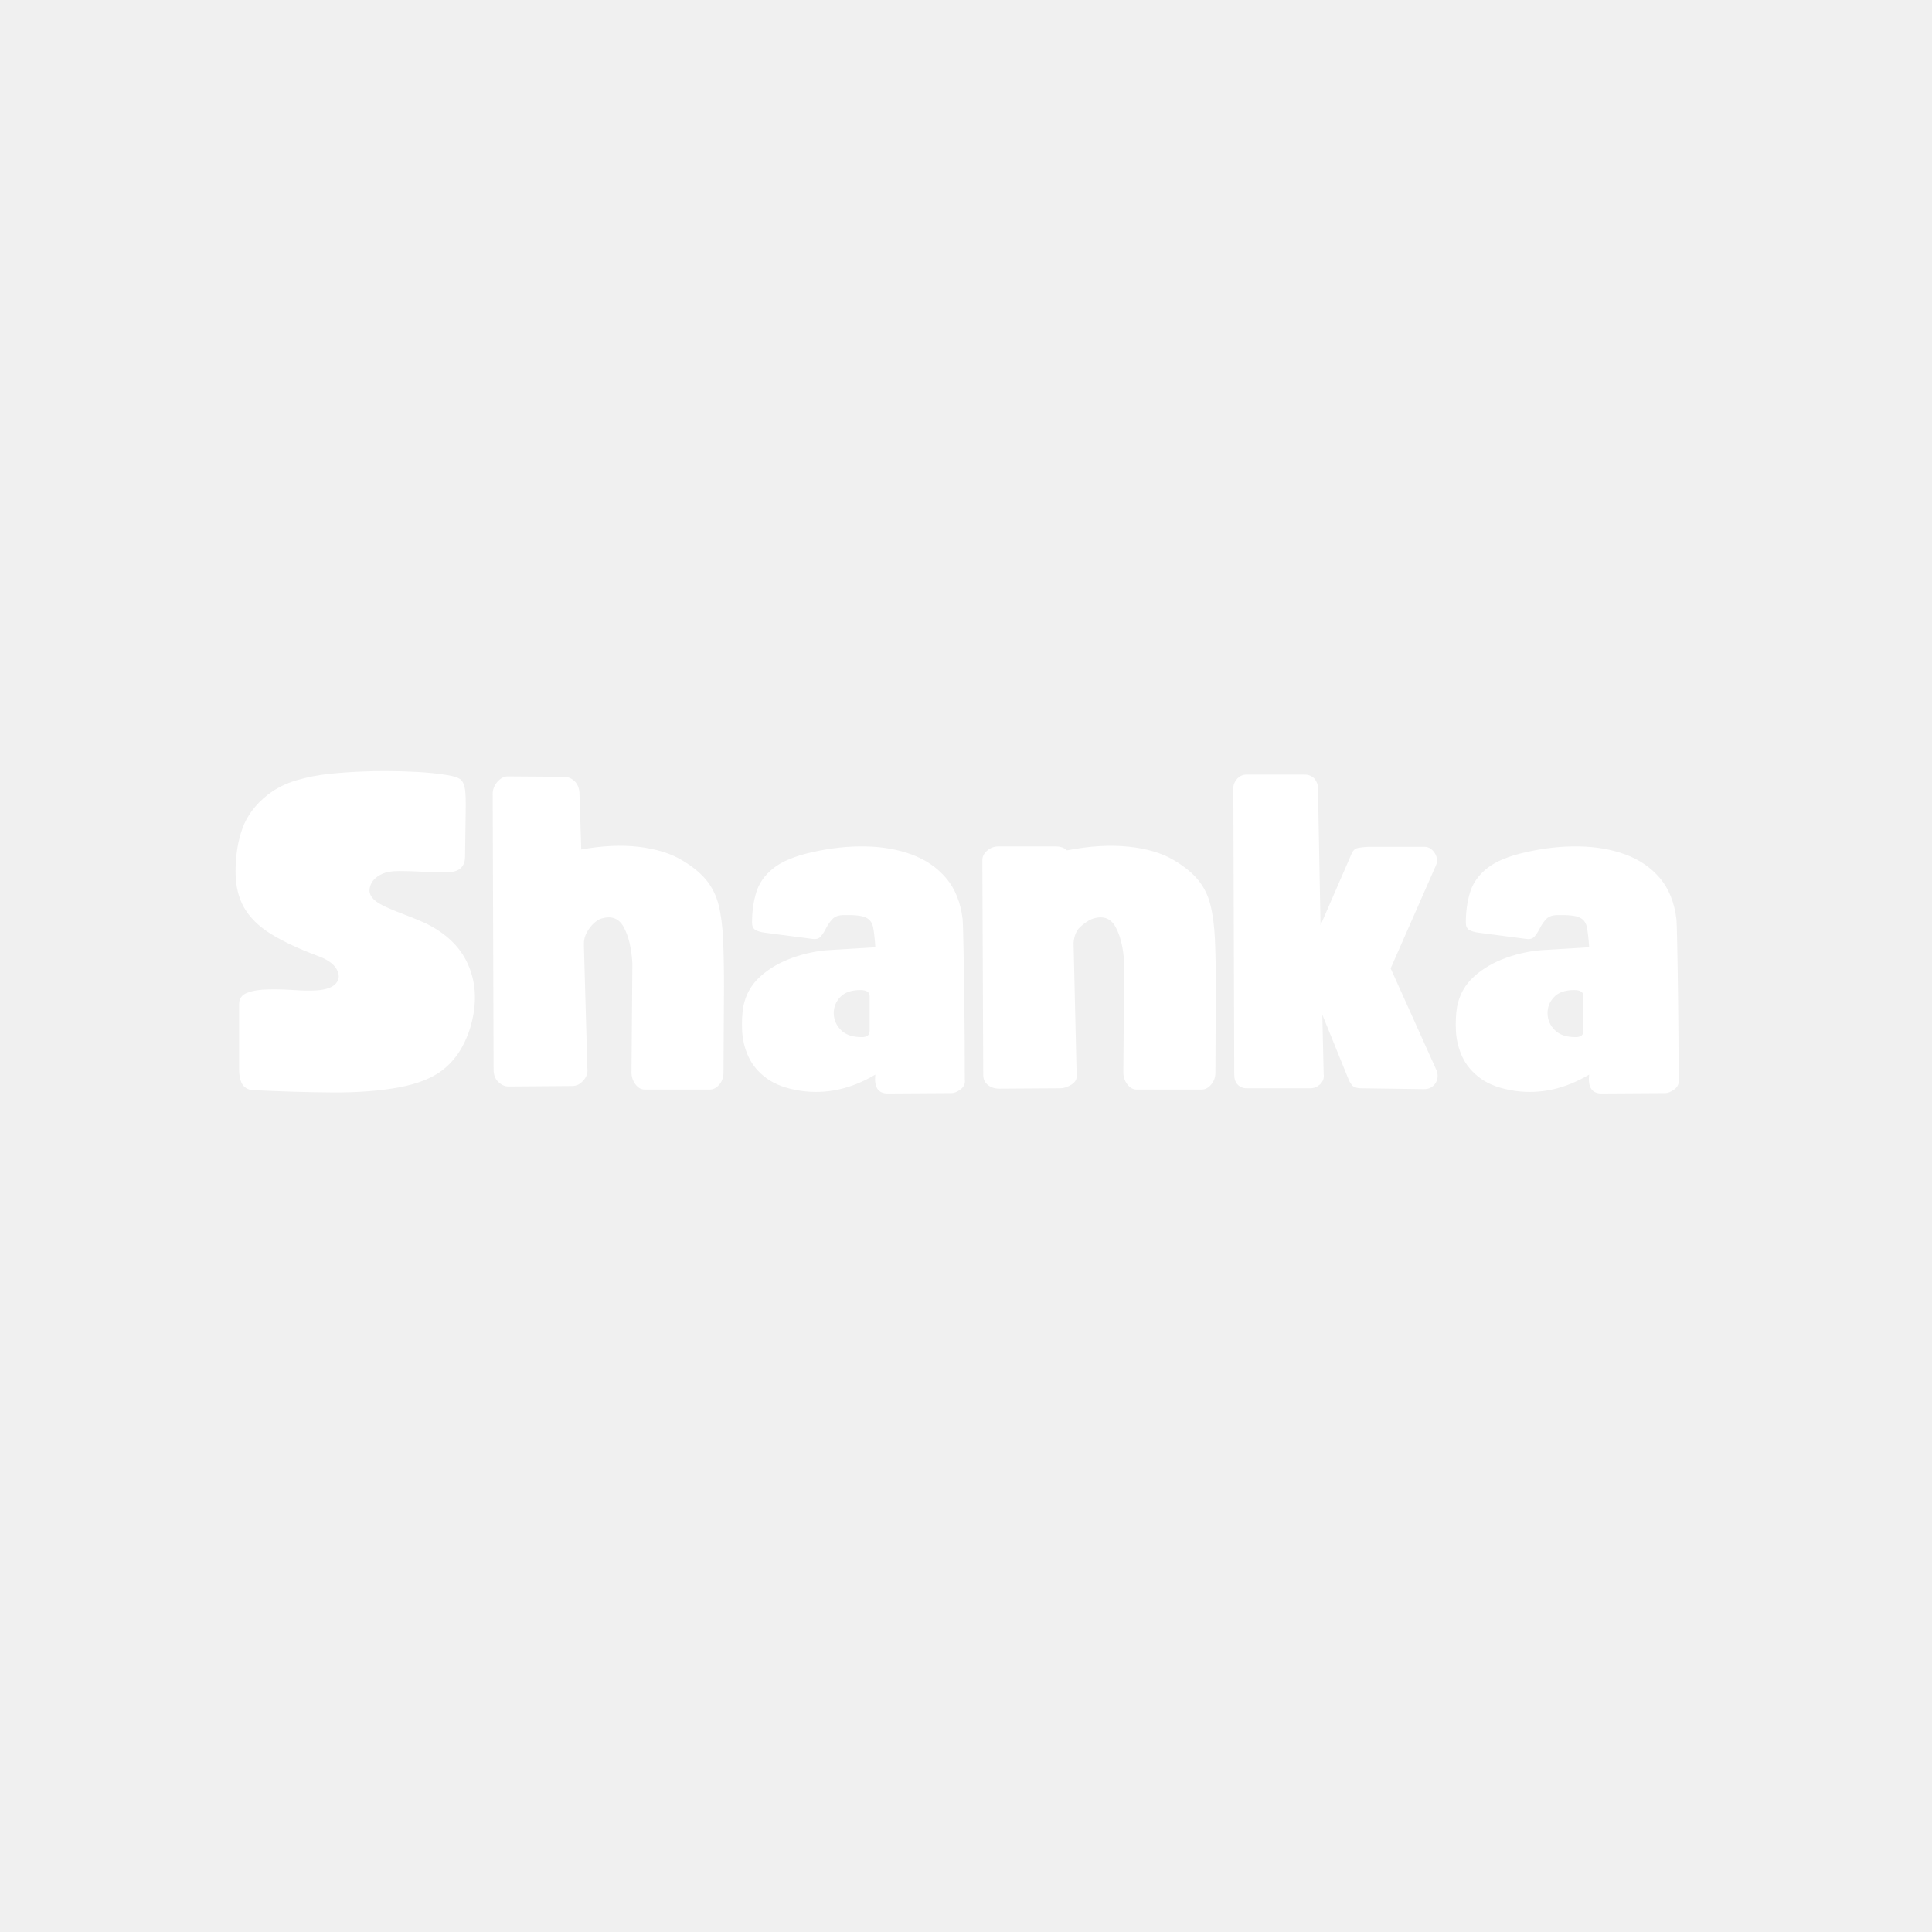
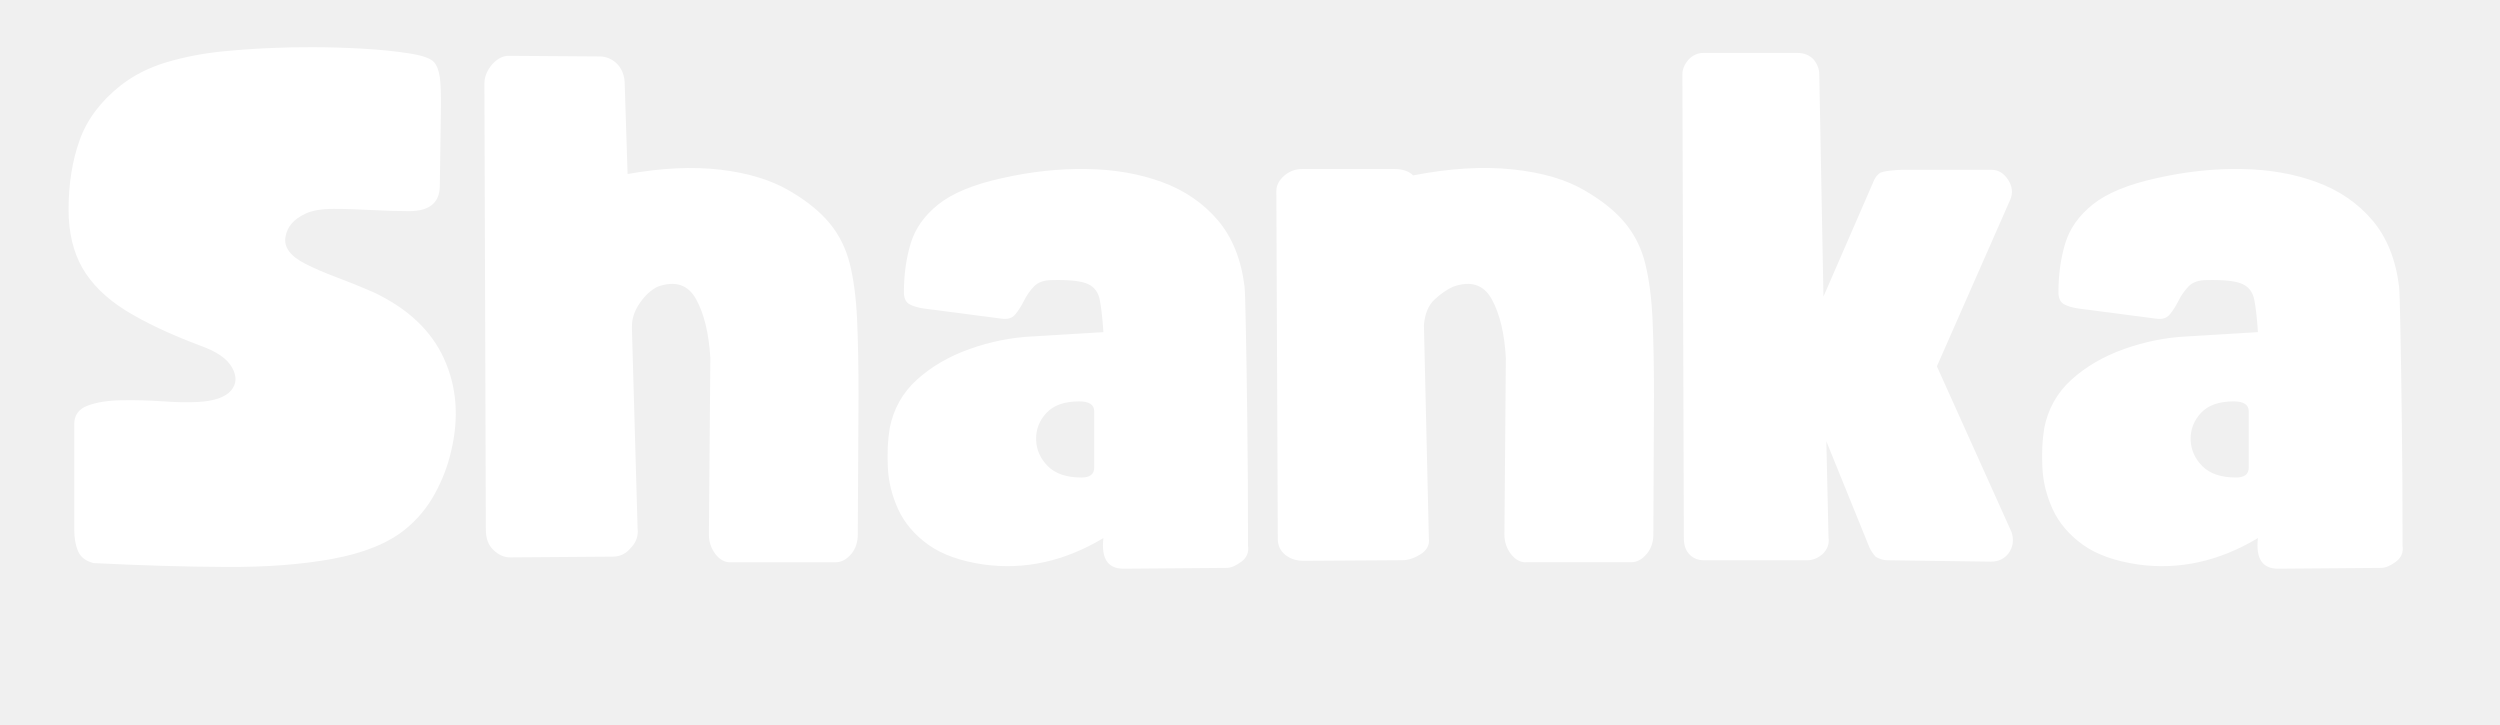
- <svg xmlns="http://www.w3.org/2000/svg" width="500" zoomAndPan="magnify" viewBox="0 0 375 375" height="500" preserveAspectRatio="xMidYMid meet" version="1.0">
-   <defs>
-     <g />
-     <clipPath id="85cb8f93bc">
-       <rect x="0" width="288" y="0" height="86" />
-     </clipPath>
-   </defs>
+ <svg xmlns="http://www.w3.org/2000/svg" xmlns:xlink="http://www.w3.org/1999/xlink" version="1.0" id="Layer_1" x="0px" y="0px" viewBox="0 0 400 116" style="enable-background:new 0 0 400 116;" xml:space="preserve">
+   <style type="text/css">
+ 	.st0{clip-path:url(#SVGID_00000027572374257274909790000013957534693825979557_);}
+ 	.st1{fill:#FFFFFF;}
+ </style>
  <g transform="matrix(1, 0, 0, 1, 43, 144)">
-     <g clip-path="url(#85cb8f93bc)">
-       <g fill="#ffffff" fill-opacity="1">
-         <g transform="translate(2.720637, 66.71266)">
-           <g>
-             <path d="M 3 0.859 C 2.082 0.629 1.469 0.16 1.156 -0.547 C 0.844 -1.266 0.688 -2.133 0.688 -3.156 L 0.688 -15.812 C 0.688 -16.895 1.227 -17.633 2.312 -18.031 C 3.395 -18.438 4.75 -18.648 6.375 -18.672 C 8 -18.703 9.648 -18.66 11.328 -18.547 C 13.004 -18.43 14.414 -18.406 15.562 -18.469 C 17.5 -18.582 18.805 -19.035 19.484 -19.828 C 20.172 -20.629 20.211 -21.555 19.609 -22.609 C 19.016 -23.672 17.75 -24.539 15.812 -25.219 C 12.164 -26.594 9.172 -28.004 6.828 -29.453 C 4.492 -30.91 2.77 -32.609 1.656 -34.547 C 0.551 -36.484 0 -38.816 0 -41.547 C 0 -44.629 0.441 -47.41 1.328 -49.891 C 2.211 -52.367 3.848 -54.551 6.234 -56.438 C 7.836 -57.688 9.691 -58.625 11.797 -59.25 C 13.91 -59.875 16.117 -60.301 18.422 -60.531 C 20.734 -60.758 22.914 -60.906 24.969 -60.969 C 25.938 -61.02 27.375 -61.047 29.281 -61.047 C 31.188 -61.047 33.18 -60.988 35.266 -60.875 C 37.348 -60.758 39.203 -60.57 40.828 -60.312 C 42.453 -60.062 43.461 -59.707 43.859 -59.25 C 44.203 -58.852 44.43 -58.254 44.547 -57.453 C 44.66 -56.66 44.703 -55.289 44.672 -53.344 C 44.641 -51.406 44.598 -48.441 44.547 -44.453 C 44.547 -42.398 43.32 -41.375 40.875 -41.375 C 39.562 -41.375 38.094 -41.414 36.469 -41.5 C 34.844 -41.594 33.285 -41.641 31.797 -41.641 C 30.316 -41.641 29.18 -41.441 28.391 -41.047 C 27.016 -40.41 26.227 -39.477 26.031 -38.25 C 25.832 -37.031 26.617 -35.969 28.391 -35.062 C 29.41 -34.539 30.676 -33.992 32.188 -33.422 C 33.695 -32.859 35.164 -32.266 36.594 -31.641 C 40.695 -29.703 43.516 -27.051 45.047 -23.688 C 46.586 -20.32 46.875 -16.613 45.906 -12.562 C 45.508 -10.801 44.852 -9.094 43.938 -7.438 C 43.031 -5.781 41.836 -4.352 40.359 -3.156 C 38.305 -1.508 35.426 -0.344 31.719 0.344 C 28.008 1.031 23.719 1.359 18.844 1.328 C 13.977 1.297 8.695 1.141 3 0.859 Z M 3 0.859 " />
+     <g>
+       <defs>
+         <rect id="SVGID_1_" x="-35.67" y="-144" width="384" height="114.67" />
+       </defs>
+       <clipPath id="SVGID_00000002345304214533877170000017432097692248198297_">
+         <use xlink:href="#SVGID_1_" style="overflow:visible;" />
+       </clipPath>
+       <g style="clip-path:url(#SVGID_00000002345304214533877170000017432097692248198297_);">
+         <g>
+           <g transform="translate(2.720637, 66.71266)">
+             <g>
+               <path class="st1" d="M-30.76-120.62c-1.22-0.31-2.04-0.93-2.46-1.88c-0.42-0.96-0.62-2.11-0.62-3.48v-16.88        c0-1.44,0.72-2.43,2.17-2.96c1.44-0.54,3.25-0.82,5.42-0.85c2.17-0.04,4.36,0.02,6.6,0.17c2.23,0.16,4.11,0.19,5.65,0.1        c2.58-0.15,4.32-0.76,5.23-1.81c0.92-1.07,0.97-2.3,0.17-3.71c-0.79-1.42-2.48-2.57-5.06-3.48        c-4.86-1.83-8.85-3.71-11.98-5.65c-3.11-1.94-5.41-4.21-6.9-6.79c-1.47-2.58-2.21-5.69-2.21-9.33c0-4.11,0.59-7.82,1.77-11.12        c1.18-3.3,3.36-6.21,6.54-8.73c2.14-1.67,4.61-2.92,7.42-3.75c2.82-0.83,5.76-1.4,8.83-1.71c3.08-0.3,5.99-0.5,8.73-0.58        c1.29-0.07,3.21-0.1,5.75-0.1s5.2,0.08,7.98,0.23c2.78,0.16,5.25,0.41,7.42,0.75c2.17,0.33,3.51,0.81,4.04,1.42        c0.46,0.53,0.76,1.33,0.92,2.4c0.15,1.06,0.21,2.89,0.17,5.48c-0.04,2.58-0.1,6.54-0.17,11.85c0,2.74-1.64,4.1-4.9,4.1        c-1.75,0-3.71-0.05-5.88-0.17c-2.17-0.12-4.24-0.19-6.23-0.19c-1.97,0-3.49,0.27-4.54,0.79c-1.83,0.85-2.89,2.09-3.15,3.73        c-0.27,1.62,0.78,3.04,3.15,4.25c1.36,0.7,3.05,1.43,5.06,2.19c2.01,0.75,3.97,1.54,5.88,2.38c5.47,2.58,9.23,6.12,11.27,10.6        c2.05,4.49,2.44,9.43,1.15,14.83c-0.53,2.35-1.41,4.62-2.62,6.83c-1.21,2.21-2.8,4.11-4.77,5.71        c-2.74,2.2-6.58,3.75-11.52,4.67c-4.95,0.92-10.67,1.35-17.17,1.31C-16.12-120.03-23.17-120.24-30.76-120.62z" />
+             </g>
          </g>
        </g>
-       </g>
-       <g fill="#ffffff" fill-opacity="1">
-         <g transform="translate(52.63466, 66.71266)">
-           <g>
-             <path d="M 29.5 0.766 C 28.812 0.766 28.211 0.426 27.703 -0.25 C 27.191 -0.938 26.938 -1.707 26.938 -2.562 L 27.109 -23.766 C 26.93 -26.734 26.359 -29.086 25.391 -30.828 C 24.422 -32.566 22.883 -33.062 20.781 -32.312 C 19.977 -31.914 19.266 -31.258 18.641 -30.344 C 18.016 -29.438 17.703 -28.523 17.703 -27.609 L 17.703 -27.109 L 18.375 -3.328 C 18.488 -2.422 18.207 -1.625 17.531 -0.938 C 16.957 -0.258 16.242 0.078 15.391 0.078 L 3.078 0.172 C 2.336 0.172 1.656 -0.141 1.031 -0.766 C 0.457 -1.336 0.172 -2.133 0.172 -3.156 L 0 -56.688 C 0 -57.488 0.312 -58.258 0.938 -59 C 1.562 -59.676 2.219 -60.016 2.906 -60.016 L 13.844 -59.938 C 14.645 -59.938 15.359 -59.625 15.984 -59 C 16.555 -58.363 16.844 -57.562 16.844 -56.594 L 17.188 -45.828 C 21.289 -46.566 25.008 -46.738 28.344 -46.344 C 31.676 -45.945 34.453 -45.094 36.672 -43.781 C 38.723 -42.582 40.316 -41.285 41.453 -39.891 C 42.598 -38.492 43.398 -36.867 43.859 -35.016 C 44.316 -33.16 44.602 -30.945 44.719 -28.375 C 44.832 -25.812 44.891 -22.766 44.891 -19.234 L 44.797 -2.562 C 44.797 -1.656 44.539 -0.883 44.031 -0.25 C 43.457 0.426 42.832 0.766 42.156 0.766 Z M 29.5 0.766 " />
+         <g>
+           <g transform="translate(52.63466, 66.71266)">
+             <g>
+               <path class="st1" d="M21.21-120.74c-0.92,0-1.72-0.45-2.4-1.35c-0.68-0.92-1.02-1.94-1.02-3.08l0.23-28.27        c-0.24-3.96-1-7.09-2.29-9.42c-1.29-2.32-3.34-2.98-6.15-1.98c-1.07,0.53-2.02,1.41-2.85,2.62c-0.83,1.21-1.25,2.43-1.25,3.65        v0.67l0.9,31.71c0.15,1.21-0.22,2.27-1.13,3.19c-0.77,0.91-1.72,1.35-2.85,1.35l-16.42,0.12c-0.99,0-1.9-0.42-2.73-1.25        c-0.77-0.76-1.15-1.82-1.15-3.19l-0.23-71.38c0-1.07,0.42-2.09,1.25-3.08c0.83-0.9,1.71-1.35,2.62-1.35l14.58,0.1        c1.07,0,2.02,0.42,2.85,1.25c0.76,0.85,1.15,1.92,1.15,3.21l0.46,14.35c5.47-0.98,10.43-1.21,14.88-0.69        c4.44,0.53,8.15,1.67,11.1,3.42c2.73,1.6,4.86,3.33,6.38,5.19c1.53,1.86,2.59,4.03,3.21,6.5c0.61,2.47,0.99,5.43,1.15,8.85        c0.15,3.42,0.23,7.48,0.23,12.19l-0.12,22.23c0,1.21-0.34,2.24-1.02,3.08c-0.77,0.9-1.6,1.35-2.5,1.35H21.21z" />
+             </g>
          </g>
        </g>
-       </g>
-       <g fill="#ffffff" fill-opacity="1">
-         <g transform="translate(100.9247, 66.71266)">
-           <g>
-             <path d="M 28.391 1.531 C 26.504 1.531 25.703 0.305 25.984 -2.141 C 21.316 0.648 16.531 1.707 11.625 1.031 C 8.832 0.625 6.609 -0.172 4.953 -1.359 C 3.305 -2.555 2.109 -3.969 1.359 -5.594 C 0.617 -7.219 0.207 -8.883 0.125 -10.594 C 0.039 -12.312 0.113 -13.879 0.344 -15.297 C 0.801 -17.641 1.895 -19.594 3.625 -21.156 C 5.363 -22.727 7.473 -23.953 9.953 -24.828 C 12.441 -25.711 14.938 -26.211 17.438 -26.328 L 25.984 -26.844 C 25.879 -28.438 25.738 -29.703 25.562 -30.641 C 25.395 -31.586 24.926 -32.242 24.156 -32.609 C 23.383 -32.984 21.945 -33.145 19.844 -33.094 C 18.863 -33.094 18.129 -32.832 17.641 -32.312 C 17.16 -31.801 16.766 -31.234 16.453 -30.609 C 16.141 -29.984 15.797 -29.441 15.422 -28.984 C 15.055 -28.523 14.504 -28.352 13.766 -28.469 L 4.531 -29.672 C 3.727 -29.785 3.113 -29.969 2.688 -30.219 C 2.258 -30.477 2.047 -30.953 2.047 -31.641 C 2.047 -33.742 2.316 -35.691 2.859 -37.484 C 3.398 -39.285 4.508 -40.852 6.188 -42.188 C 7.875 -43.531 10.398 -44.57 13.766 -45.312 C 17.297 -46.113 20.711 -46.484 24.016 -46.422 C 27.328 -46.367 30.336 -45.844 33.047 -44.844 C 35.754 -43.844 37.977 -42.316 39.719 -40.266 C 41.457 -38.211 42.523 -35.562 42.922 -32.312 C 42.973 -31.863 43.023 -30.195 43.078 -27.312 C 43.141 -24.438 43.195 -20.734 43.25 -16.203 C 43.312 -11.672 43.344 -6.672 43.344 -1.203 C 43.457 -0.398 43.188 0.238 42.531 0.719 C 41.875 1.207 41.289 1.453 40.781 1.453 Z M 23.078 -18.547 C 21.316 -18.547 20.008 -18.086 19.156 -17.172 C 18.301 -16.266 17.883 -15.195 17.906 -13.969 C 17.938 -12.75 18.406 -11.68 19.312 -10.766 C 20.227 -9.859 21.57 -9.406 23.344 -9.406 C 24.363 -9.406 24.875 -9.805 24.875 -10.609 L 24.875 -17.359 C 24.875 -18.148 24.273 -18.547 23.078 -18.547 Z M 23.078 -18.547 " />
+         <g>
+           <g transform="translate(100.9247, 66.71266)">
+             <g>
+               <path class="st1" d="M35.83-119.72c-2.52,0-3.58-1.64-3.21-4.9c-6.22,3.72-12.6,5.13-19.15,4.23c-3.72-0.54-6.69-1.6-8.9-3.19        c-2.2-1.59-3.79-3.48-4.79-5.65c-0.99-2.17-1.54-4.39-1.65-6.67c-0.11-2.29-0.02-4.38,0.29-6.27        c0.61-3.12,2.07-5.73,4.38-7.81c2.32-2.09,5.13-3.73,8.44-4.9c3.32-1.18,6.65-1.84,9.98-2l11.4-0.69        c-0.14-2.12-0.33-3.81-0.56-5.06c-0.22-1.26-0.85-2.14-1.88-2.62c-1.03-0.5-2.95-0.71-5.75-0.65c-1.31,0-2.29,0.35-2.94,1.04        c-0.64,0.68-1.17,1.44-1.58,2.27c-0.42,0.83-0.88,1.56-1.38,2.17c-0.49,0.61-1.22,0.84-2.21,0.69l-12.31-1.6        c-1.07-0.15-1.89-0.4-2.46-0.73c-0.57-0.34-0.85-0.98-0.85-1.9c0-2.8,0.36-5.4,1.08-7.79c0.72-2.4,2.2-4.49,4.44-6.27        c2.25-1.79,5.61-3.18,10.1-4.17c4.71-1.07,9.26-1.56,13.67-1.48c4.42,0.07,8.43,0.77,12.04,2.1c3.61,1.33,6.57,3.37,8.9,6.1        c2.32,2.74,3.74,6.27,4.27,10.6c0.07,0.6,0.14,2.82,0.21,6.67c0.08,3.83,0.16,8.77,0.23,14.81c0.08,6.04,0.12,12.71,0.12,20        c0.15,1.07-0.21,1.92-1.08,2.56c-0.88,0.65-1.66,0.98-2.33,0.98L35.83-119.72z M28.75-146.49c-2.35,0-4.09,0.61-5.23,1.83        c-1.14,1.21-1.7,2.64-1.67,4.27c0.04,1.62,0.67,3.05,1.88,4.27c1.22,1.21,3.01,1.81,5.38,1.81c1.36,0,2.04-0.53,2.04-1.6v-9        C31.14-145.96,30.34-146.49,28.75-146.49z" />
+             </g>
          </g>
        </g>
-       </g>
-       <g fill="#ffffff" fill-opacity="1">
-         <g transform="translate(147.6764, 66.71266)">
-           <g>
-             <path d="M 29.922 0.766 C 29.242 0.766 28.645 0.426 28.125 -0.25 C 27.613 -0.938 27.359 -1.707 27.359 -2.562 L 27.531 -23.766 C 27.363 -26.734 26.797 -29.086 25.828 -30.828 C 24.859 -32.566 23.316 -33.062 21.203 -32.312 C 20.461 -31.977 19.723 -31.469 18.984 -30.781 C 18.242 -30.094 17.816 -29.066 17.703 -27.703 L 18.297 -2.141 C 18.41 -1.336 18.082 -0.691 17.312 -0.203 C 16.539 0.273 15.816 0.516 15.141 0.516 L 3.25 0.594 C 2.395 0.594 1.664 0.352 1.062 -0.125 C 0.469 -0.613 0.172 -1.254 0.172 -2.047 L 0 -43.781 C 0 -44.457 0.312 -45.066 0.938 -45.609 C 1.562 -46.148 2.273 -46.422 3.078 -46.422 L 14.188 -46.422 C 15.156 -46.422 15.898 -46.164 16.422 -45.656 C 20.805 -46.508 24.781 -46.75 28.344 -46.375 C 31.906 -46.008 34.828 -45.145 37.109 -43.781 C 39.16 -42.582 40.754 -41.285 41.891 -39.891 C 43.035 -38.492 43.832 -36.867 44.281 -35.016 C 44.738 -33.16 45.023 -30.945 45.141 -28.375 C 45.254 -25.812 45.312 -22.766 45.312 -19.234 L 45.234 -2.562 C 45.234 -1.656 44.973 -0.883 44.453 -0.25 C 43.891 0.426 43.266 0.766 42.578 0.766 Z M 29.922 0.766 " />
+         <g>
+           <g transform="translate(147.6764, 66.71266)">
+             <g>
+               <path class="st1" d="M53.45-120.74c-0.91,0-1.7-0.45-2.4-1.35c-0.68-0.92-1.02-1.94-1.02-3.08l0.23-28.27        c-0.22-3.96-0.98-7.09-2.27-9.42c-1.29-2.32-3.35-2.98-6.17-1.98c-0.99,0.45-1.97,1.12-2.96,2.04        c-0.99,0.92-1.56,2.29-1.71,4.1l0.79,34.08c0.15,1.07-0.29,1.93-1.31,2.58c-1.03,0.64-1.99,0.96-2.9,0.96l-15.85,0.1        c-1.14,0-2.11-0.32-2.92-0.96c-0.79-0.65-1.19-1.51-1.19-2.56l-0.23-55.65c0-0.9,0.42-1.71,1.25-2.44        c0.83-0.72,1.78-1.08,2.85-1.08h14.81c1.29,0,2.28,0.34,2.98,1.02c5.84-1.14,11.15-1.46,15.9-0.96        c4.75,0.49,8.65,1.64,11.69,3.46c2.73,1.6,4.86,3.33,6.37,5.19c1.53,1.86,2.59,4.03,3.19,6.5c0.61,2.47,0.99,5.43,1.15,8.85        c0.15,3.42,0.23,7.48,0.23,12.19l-0.1,22.23c0,1.21-0.35,2.24-1.04,3.08c-0.75,0.9-1.58,1.35-2.5,1.35H53.45z" />
+             </g>
          </g>
        </g>
-       </g>
-       <g fill="#ffffff" fill-opacity="1">
-         <g transform="translate(196.3938, 66.71266)">
-           <g>
-             <path d="M 24.625 0.516 C 24.113 0.516 23.629 0.367 23.172 0.078 C 22.828 -0.316 22.57 -0.711 22.406 -1.109 L 17.266 -13.766 L 17.531 -2.219 C 17.645 -1.477 17.414 -0.82 16.844 -0.25 C 16.27 0.258 15.645 0.516 14.969 0.516 L 2.562 0.516 C 1.875 0.516 1.305 0.285 0.859 -0.172 C 0.398 -0.629 0.172 -1.285 0.172 -2.141 L 0 -57.797 C 0 -58.422 0.254 -59.02 0.766 -59.594 C 1.273 -60.102 1.848 -60.359 2.484 -60.359 L 13.844 -60.359 C 14.594 -60.359 15.223 -60.102 15.734 -59.594 C 16.191 -59.02 16.422 -58.422 16.422 -57.797 L 16.922 -31.125 L 22.828 -44.719 C 23.055 -45.344 23.367 -45.77 23.766 -46 C 24.055 -46.113 24.473 -46.195 25.016 -46.25 C 25.555 -46.312 25.969 -46.344 26.25 -46.344 L 37.109 -46.344 C 37.898 -46.344 38.555 -45.941 39.078 -45.141 C 39.586 -44.348 39.672 -43.551 39.328 -42.75 L 30.531 -22.75 L 39.5 -2.828 C 39.781 -1.91 39.664 -1.082 39.156 -0.344 C 38.645 0.344 37.93 0.688 37.016 0.688 Z M 24.625 0.516 " />
+         <g>
+           <g transform="translate(196.3938, 66.71266)">
+             <g>
+               <path class="st1" d="M62.63-121.07c-0.68,0-1.33-0.2-1.94-0.58c-0.46-0.53-0.8-1.05-1.02-1.58l-6.85-16.88l0.35,15.4        c0.15,0.99-0.16,1.86-0.92,2.62c-0.77,0.68-1.6,1.02-2.5,1.02H33.21c-0.92,0-1.68-0.31-2.27-0.92        c-0.61-0.61-0.92-1.48-0.92-2.62l-0.23-74.21c0-0.83,0.34-1.63,1.02-2.4c0.68-0.68,1.44-1.02,2.29-1.02h15.15        c1,0,1.84,0.34,2.52,1.02c0.61,0.77,0.92,1.56,0.92,2.4l0.67,35.56l7.88-18.12c0.3-0.83,0.72-1.4,1.25-1.71        c0.39-0.15,0.94-0.26,1.67-0.33c0.72-0.08,1.27-0.12,1.65-0.12h14.48c1.05,0,1.93,0.54,2.62,1.6        c0.68,1.06,0.79,2.12,0.33,3.19L70.51-152.1l11.96,26.56c0.38,1.22,0.22,2.33-0.46,3.31c-0.68,0.92-1.64,1.38-2.85,1.38        L62.63-121.07z" />
+             </g>
          </g>
        </g>
-       </g>
-       <g fill="#ffffff" fill-opacity="1">
-         <g transform="translate(239.4703, 66.71266)">
-           <g>
-             <path d="M 28.391 1.531 C 26.504 1.531 25.703 0.305 25.984 -2.141 C 21.316 0.648 16.531 1.707 11.625 1.031 C 8.832 0.625 6.609 -0.172 4.953 -1.359 C 3.305 -2.555 2.109 -3.969 1.359 -5.594 C 0.617 -7.219 0.207 -8.883 0.125 -10.594 C 0.039 -12.312 0.113 -13.879 0.344 -15.297 C 0.801 -17.641 1.895 -19.594 3.625 -21.156 C 5.363 -22.727 7.473 -23.953 9.953 -24.828 C 12.441 -25.711 14.938 -26.211 17.438 -26.328 L 25.984 -26.844 C 25.879 -28.438 25.738 -29.703 25.562 -30.641 C 25.395 -31.586 24.926 -32.242 24.156 -32.609 C 23.383 -32.984 21.945 -33.145 19.844 -33.094 C 18.863 -33.094 18.129 -32.832 17.641 -32.312 C 17.16 -31.801 16.766 -31.234 16.453 -30.609 C 16.141 -29.984 15.797 -29.441 15.422 -28.984 C 15.055 -28.523 14.504 -28.352 13.766 -28.469 L 4.531 -29.672 C 3.727 -29.785 3.113 -29.969 2.688 -30.219 C 2.258 -30.477 2.047 -30.953 2.047 -31.641 C 2.047 -33.742 2.316 -35.691 2.859 -37.484 C 3.398 -39.285 4.508 -40.852 6.188 -42.188 C 7.875 -43.531 10.398 -44.57 13.766 -45.312 C 17.297 -46.113 20.711 -46.484 24.016 -46.422 C 27.328 -46.367 30.336 -45.844 33.047 -44.844 C 35.754 -43.844 37.977 -42.316 39.719 -40.266 C 41.457 -38.211 42.523 -35.562 42.922 -32.312 C 42.973 -31.863 43.023 -30.195 43.078 -27.312 C 43.141 -24.438 43.195 -20.734 43.25 -16.203 C 43.312 -11.672 43.344 -6.672 43.344 -1.203 C 43.457 -0.398 43.188 0.238 42.531 0.719 C 41.875 1.207 41.289 1.453 40.781 1.453 Z M 23.078 -18.547 C 21.316 -18.547 20.008 -18.086 19.156 -17.172 C 18.301 -16.266 17.883 -15.195 17.906 -13.969 C 17.938 -12.75 18.406 -11.68 19.312 -10.766 C 20.227 -9.859 21.57 -9.406 23.344 -9.406 C 24.363 -9.406 24.875 -9.805 24.875 -10.609 L 24.875 -17.359 C 24.875 -18.148 24.273 -18.547 23.078 -18.547 Z M 23.078 -18.547 " />
+         <g>
+           <g transform="translate(239.4703, 66.71266)">
+             <g>
+               <path class="st1" d="M82.01-119.72c-2.52,0-3.58-1.64-3.21-4.9c-6.22,3.72-12.6,5.13-19.15,4.23c-3.72-0.54-6.69-1.6-8.9-3.19        c-2.2-1.59-3.79-3.48-4.79-5.65c-0.99-2.17-1.54-4.39-1.65-6.67c-0.11-2.29-0.02-4.38,0.29-6.27        c0.61-3.12,2.07-5.73,4.38-7.81c2.32-2.09,5.13-3.73,8.44-4.9c3.32-1.18,6.65-1.84,9.98-2l11.4-0.69        c-0.14-2.12-0.33-3.81-0.56-5.06c-0.22-1.26-0.85-2.14-1.88-2.62c-1.03-0.5-2.95-0.71-5.75-0.65c-1.31,0-2.29,0.35-2.94,1.04        c-0.64,0.68-1.17,1.44-1.58,2.27c-0.42,0.83-0.88,1.56-1.38,2.17c-0.49,0.61-1.22,0.84-2.21,0.69l-12.31-1.6        c-1.07-0.15-1.89-0.4-2.46-0.73c-0.57-0.34-0.85-0.98-0.85-1.9c0-2.8,0.36-5.4,1.08-7.79c0.72-2.4,2.2-4.49,4.44-6.27        c2.25-1.79,5.61-3.18,10.1-4.17c4.71-1.07,9.26-1.56,13.67-1.48c4.42,0.07,8.43,0.77,12.04,2.1c3.61,1.33,6.57,3.37,8.9,6.1        c2.32,2.74,3.74,6.27,4.27,10.6c0.07,0.6,0.14,2.82,0.21,6.67c0.08,3.83,0.16,8.77,0.23,14.81c0.08,6.04,0.12,12.71,0.12,20        c0.15,1.07-0.21,1.92-1.08,2.56c-0.88,0.65-1.66,0.98-2.33,0.98L82.01-119.72z M74.93-146.49c-2.35,0-4.09,0.61-5.23,1.83        c-1.14,1.21-1.7,2.64-1.67,4.27c0.04,1.62,0.67,3.05,1.88,4.27c1.22,1.21,3.01,1.81,5.38,1.81c1.36,0,2.04-0.53,2.04-1.6v-9        C77.32-145.96,76.52-146.49,74.93-146.49z" />
+             </g>
          </g>
        </g>
      </g>
    </g>
  </g>
</svg>
